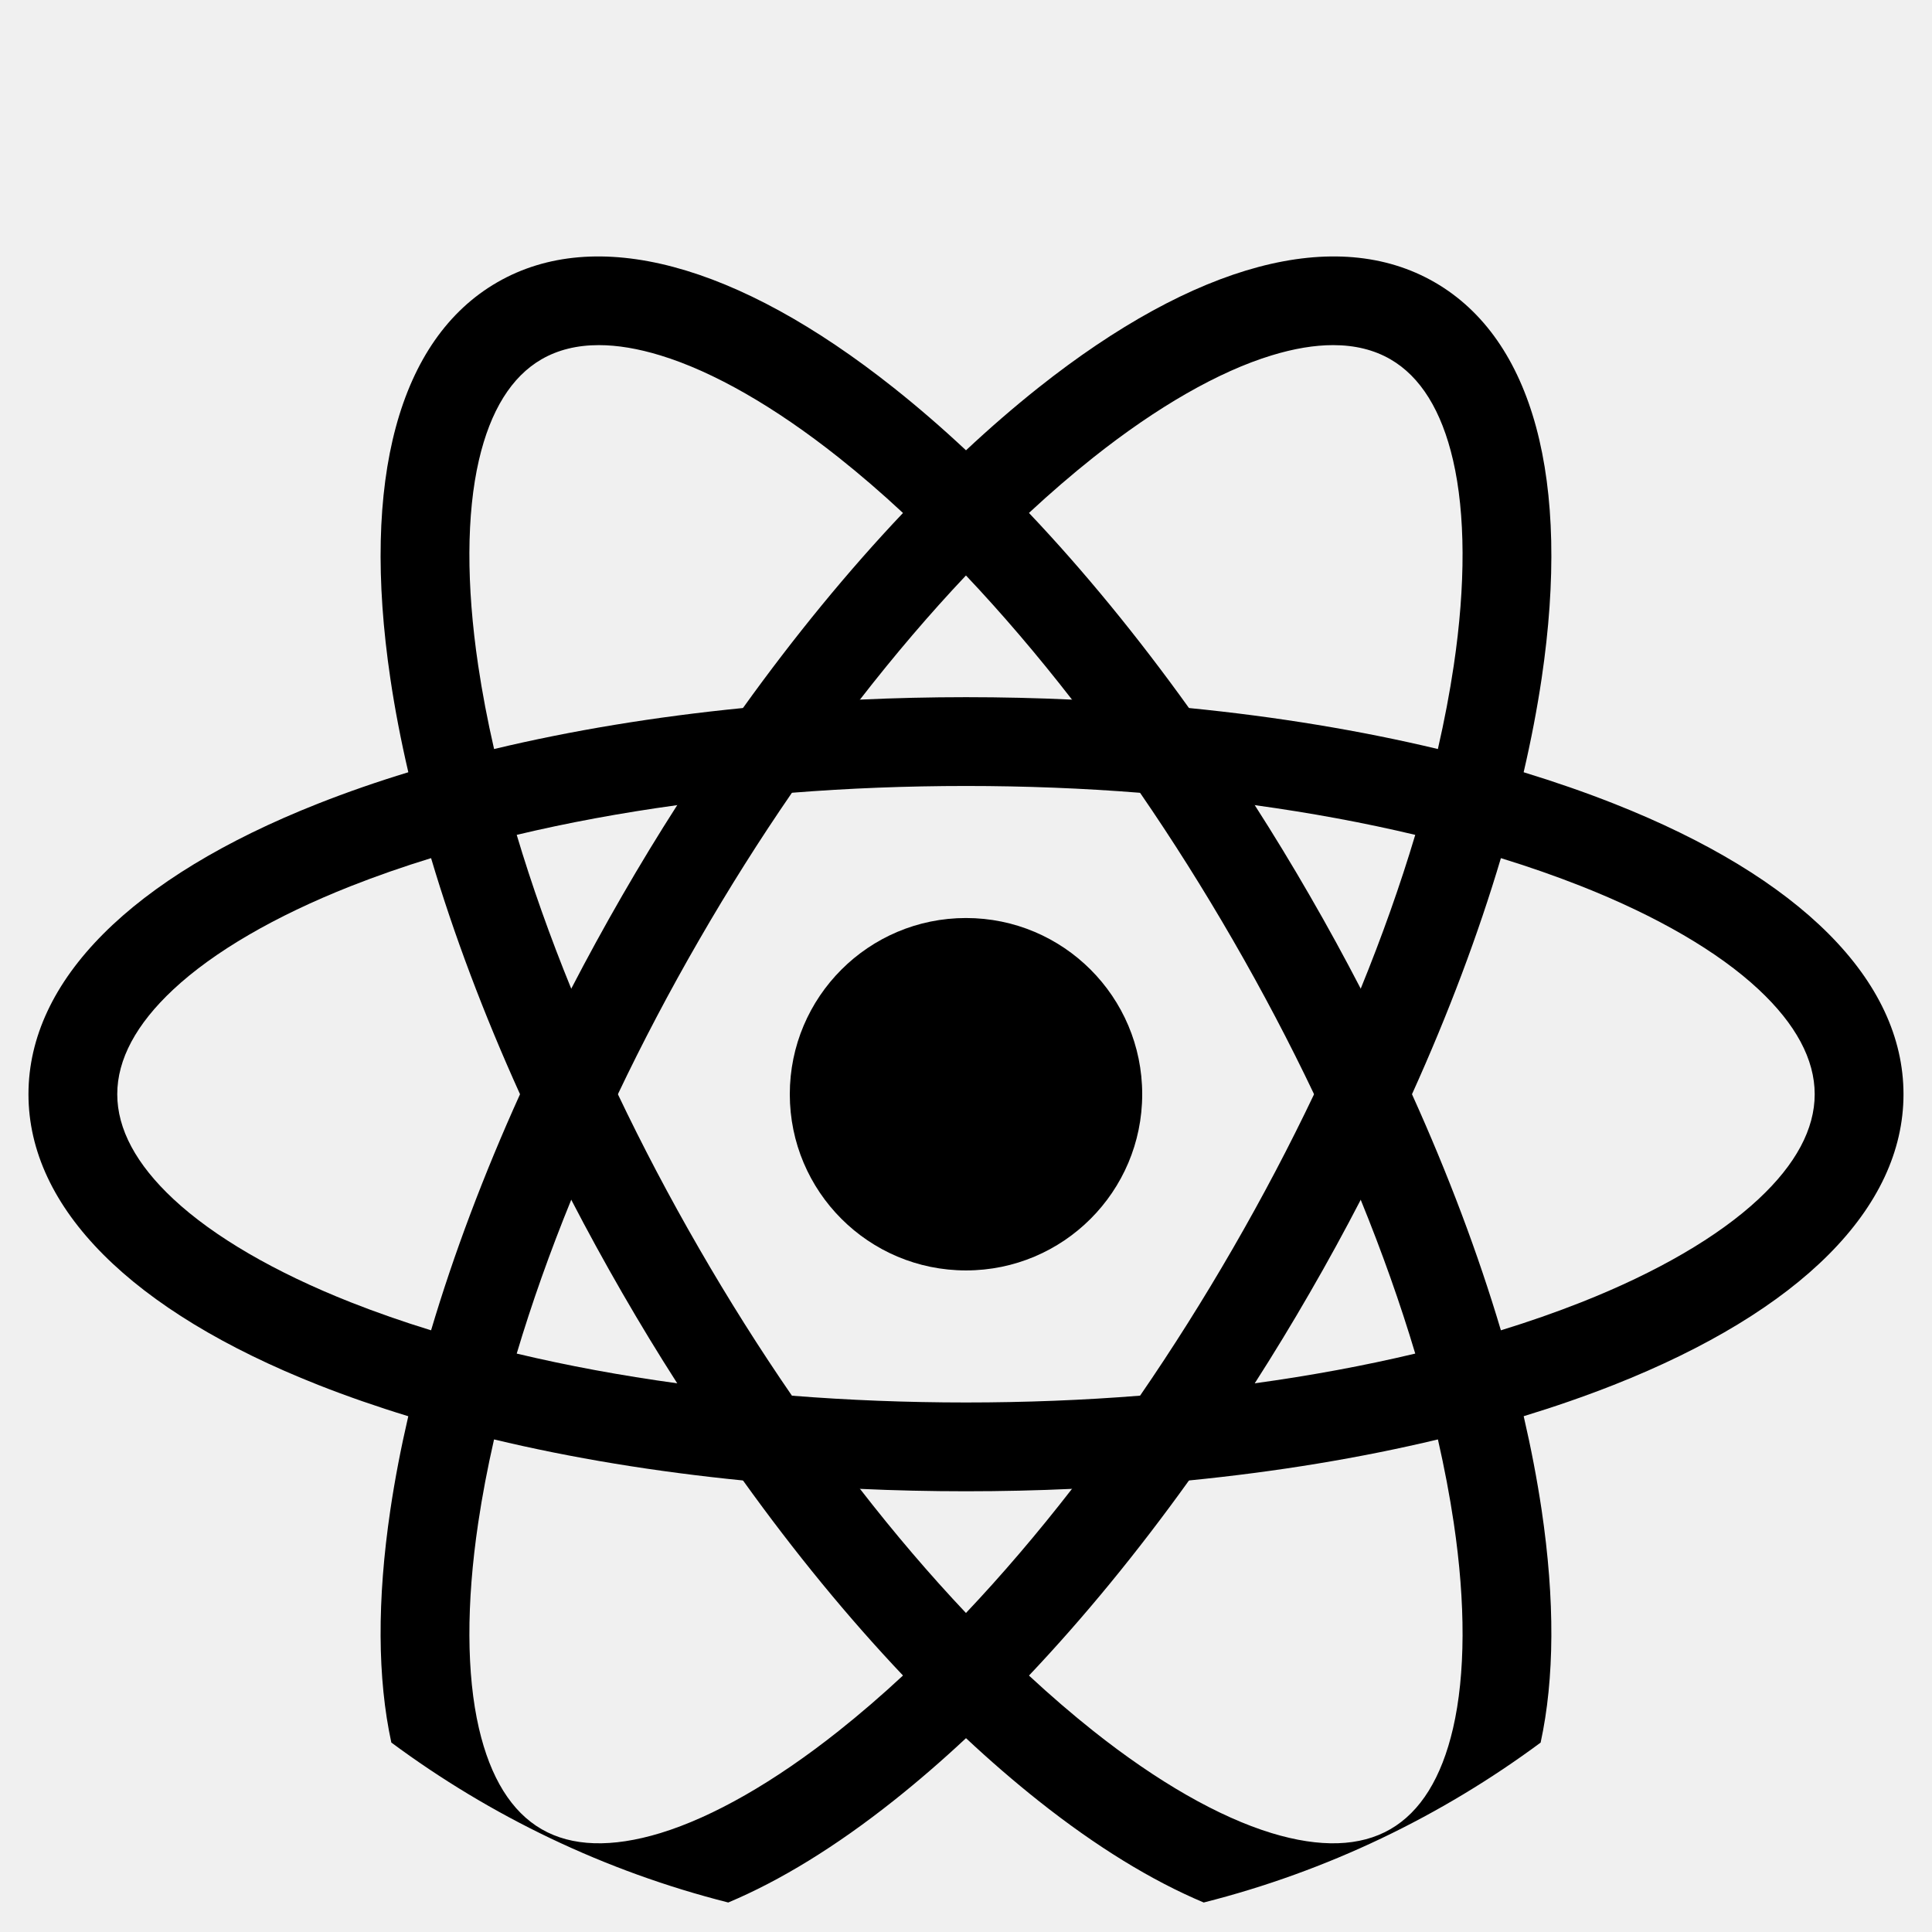
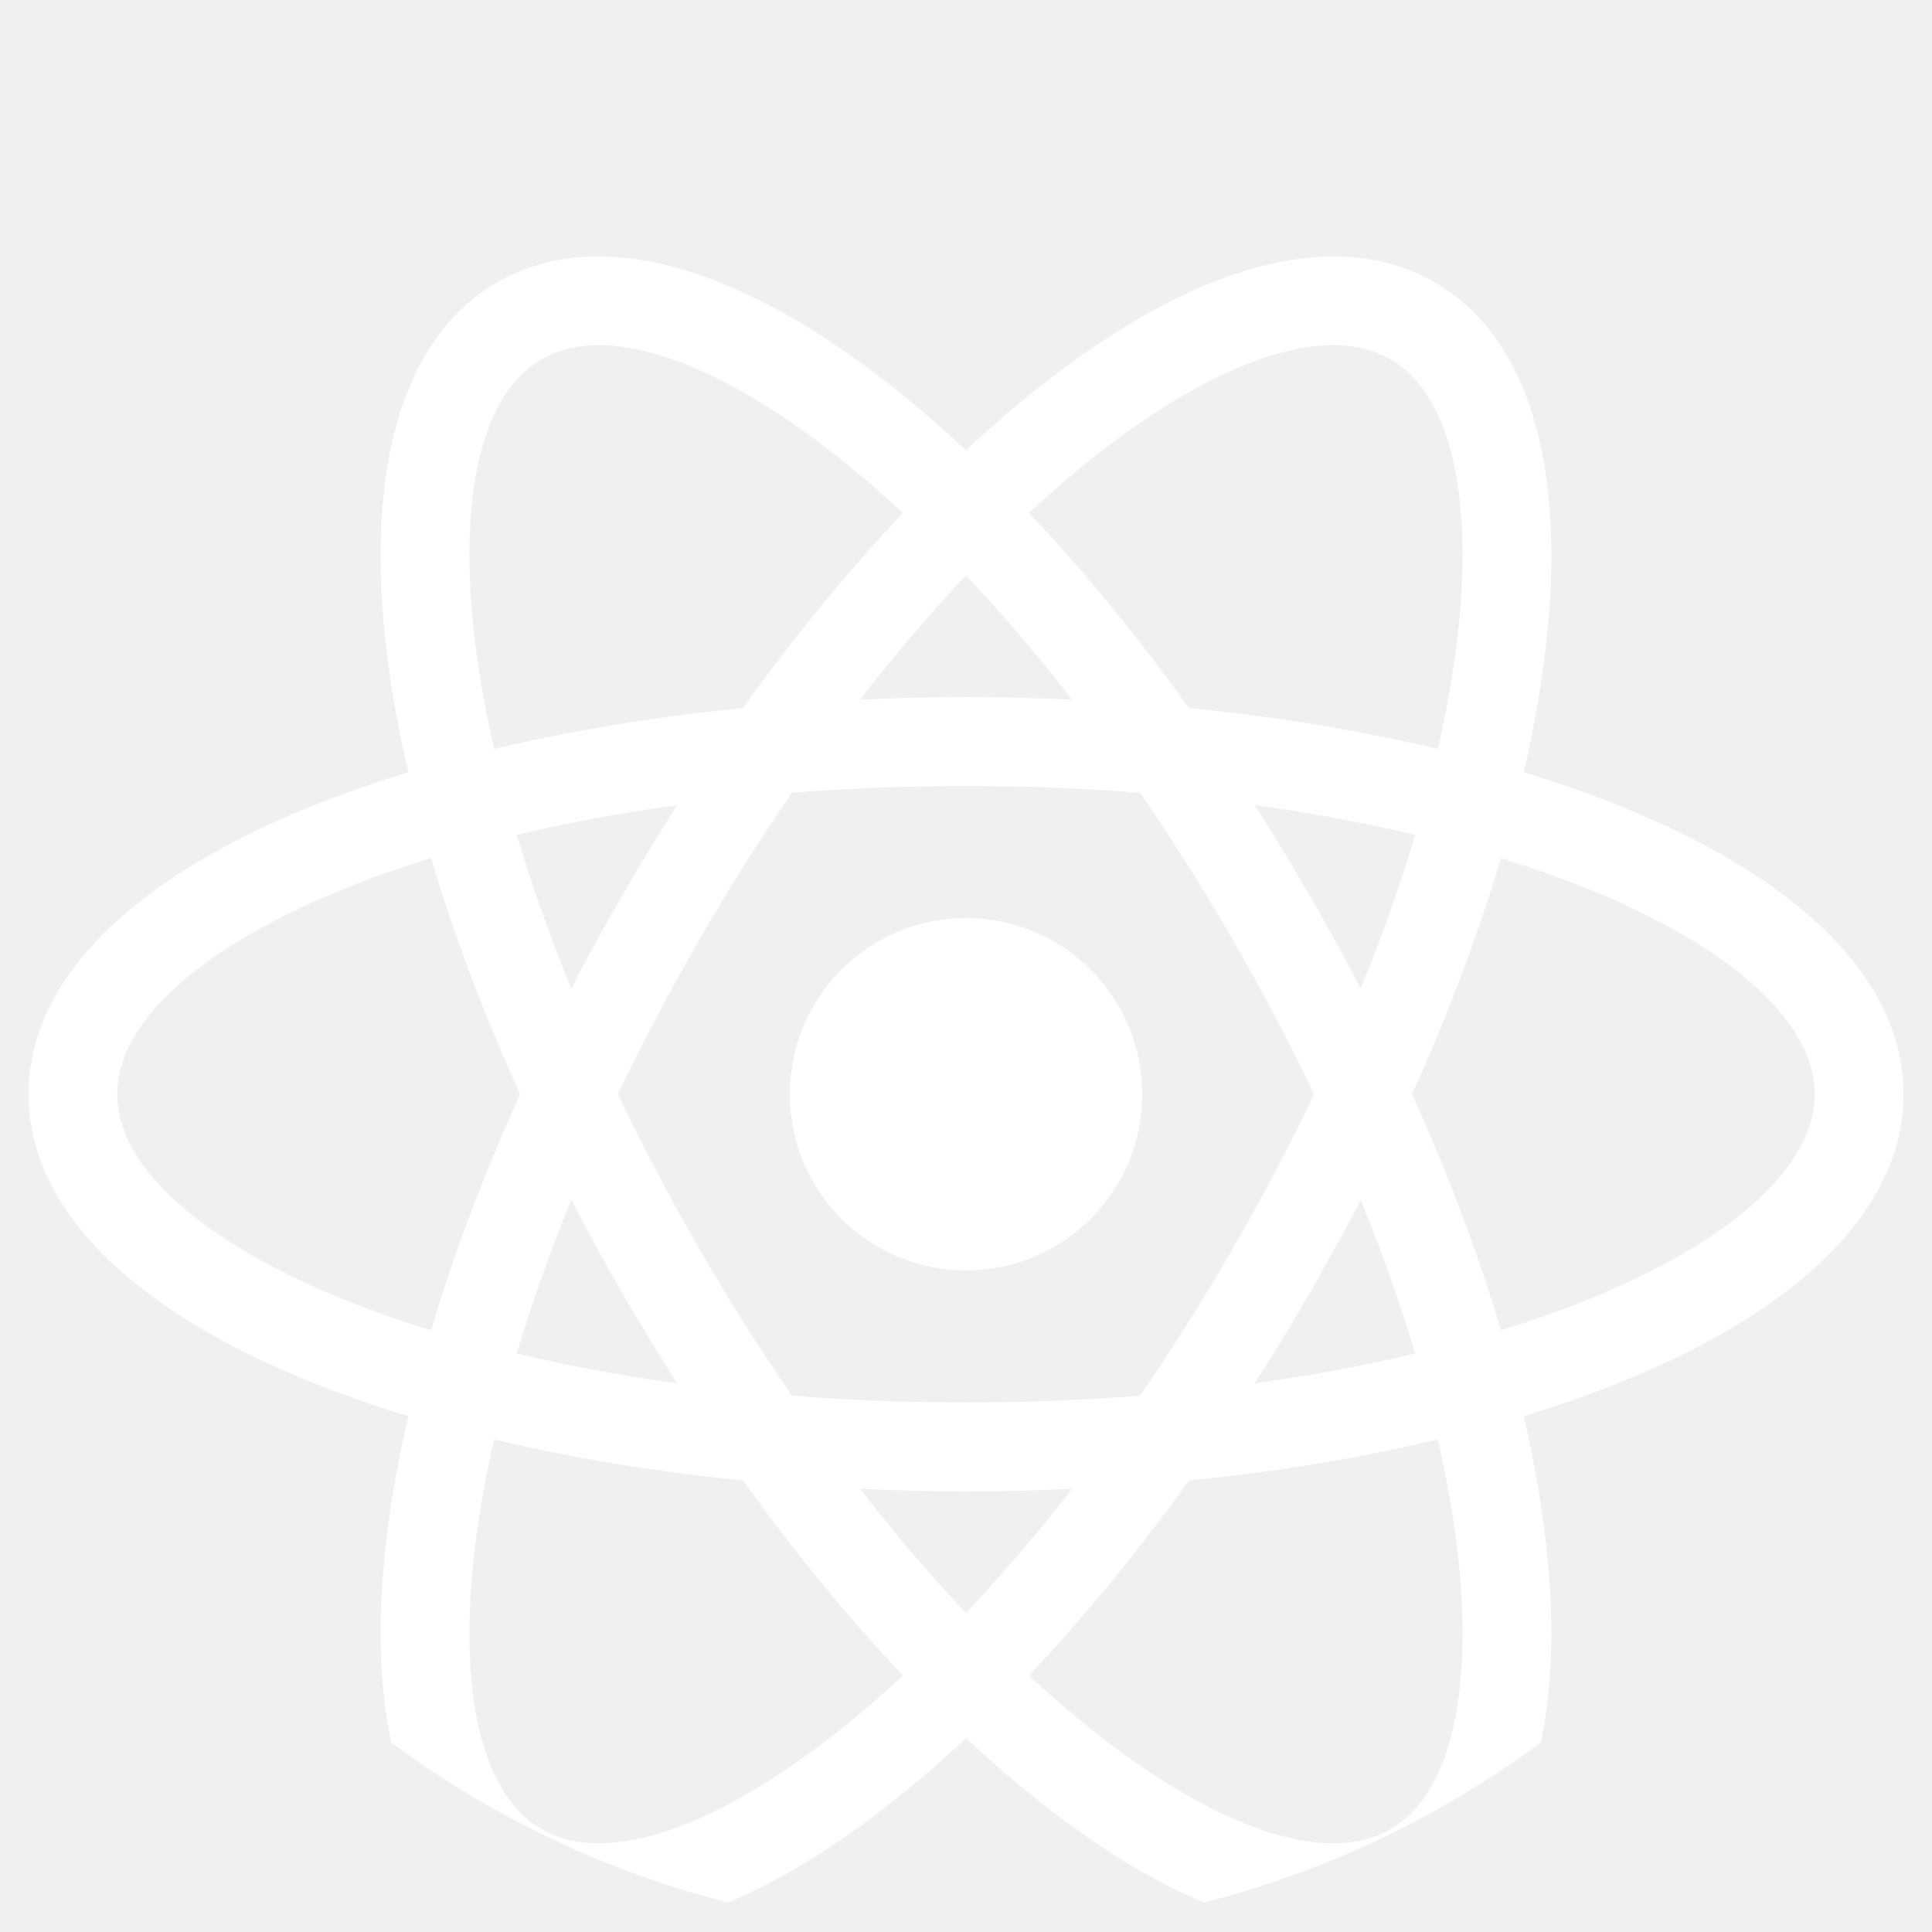
- <svg xmlns="http://www.w3.org/2000/svg" version="1.1" id="Capa_1" x="0px" y="0px" viewBox="0 0 512 512" style="enable-background:new 0 0 512 512;" xml:space="preserve">
+ <svg xmlns="http://www.w3.org/2000/svg" fill="#fff" version="1.1" id="Capa_1" x="0px" y="0px" viewBox="0 0 512 512" style="enable-background:new 0 0 512 512;" xml:space="preserve">
  <path style="fill:rgba(255,255,255,0);" d="M512,256c0,84.344-40.793,159.159-103.717,205.803c-26.342,19.519-56.56,34.105-89.287,42.381  C298.841,509.294,277.744,512,256,512s-42.851-2.706-63.007-7.816c-32.726-8.276-62.945-22.862-89.287-42.392  C40.782,415.148,0,340.334,0,256C0,114.615,114.615,0,256,0S512,114.615,512,256z" />
  <g>
-     <path style="fill:#000;" d="M408.545,400.144c-1.202-8.056-2.79-16.353-4.754-24.837c-1.735-7.45-3.751-15.047-6.039-22.758   c-6.019-20.25-13.949-41.294-23.562-62.568c-4.211-9.3-8.746-18.641-13.584-27.972c-4.263-8.223-8.756-16.457-13.49-24.639   c-4.723-8.192-9.592-16.196-14.597-24.001c-5.653-8.85-11.473-17.439-17.429-25.736c-13.605-18.965-27.867-36.362-42.402-51.702   c-5.527-5.841-11.097-11.379-16.687-16.593c-6.363-5.956-12.758-11.483-19.143-16.551c-41.681-33.092-78.994-43.029-105.085-27.972   c-26.091,15.067-36.143,52.349-28.327,105.002c1.191,8.056,2.79,16.353,4.765,24.837c1.714,7.45,3.73,15.047,6.029,22.758   c6.019,20.25,13.949,41.305,23.573,62.568c4.201,9.3,8.735,18.63,13.573,27.961c4.263,8.234,8.767,16.457,13.49,24.649   c4.723,8.192,9.592,16.196,14.597,24.001c5.663,8.861,11.483,17.45,17.429,25.746c13.605,18.965,27.867,36.352,42.402,51.691   c5.528,5.841,11.107,11.389,16.697,16.603c6.363,5.956,12.758,11.473,19.132,16.541c15.329,12.173,30.062,21.211,43.865,27.011   c32.726-8.276,62.945-22.862,89.286-42.381C411.961,444.855,412.097,424.093,408.545,400.144z M385.076,458   c-3.041,13.145-8.631,22.152-16.624,26.76c-7.983,4.618-18.578,4.953-31.483,1.024c-13.981-4.274-30.302-13.615-47.208-27.042   c-5.684-4.514-11.379-9.425-17.074-14.702c-5.58-5.183-11.16-10.721-16.697-16.583c-9.509-10.062-18.913-21.076-28.087-32.893   c-6.123-7.889-12.152-16.133-18.035-24.691c-8.537-12.403-16.781-25.464-24.618-39.048c-7.847-13.584-15.036-27.251-21.504-40.845   c-4.472-9.373-8.6-18.714-12.361-27.961c-5.653-13.855-10.491-27.512-14.451-40.772c-2.299-7.732-4.315-15.318-5.998-22.747   c-1.735-7.565-3.145-14.963-4.211-22.141c-3.176-21.347-3.103-40.155,0.188-54.397c3.041-13.145,8.641-22.152,16.624-26.76   c4.315-2.487,9.383-3.741,15.161-3.741c4.932,0,10.386,0.909,16.321,2.727c13.981,4.263,30.302,13.615,47.208,27.032   c5.684,4.514,11.389,9.425,17.074,14.723c5.59,5.172,11.16,10.71,16.687,16.562c9.519,10.062,18.923,21.076,28.108,32.904   c6.123,7.889,12.152,16.133,18.035,24.691c8.526,12.403,16.771,25.464,24.607,39.037c7.847,13.584,15.036,27.251,21.504,40.845   c4.472,9.383,8.6,18.725,12.361,27.972c5.653,13.855,10.491,27.502,14.451,40.761c2.299,7.732,4.315,15.318,6.008,22.747   c1.724,7.565,3.135,14.963,4.201,22.141C388.441,424.95,388.368,443.758,385.076,458z" />
-     <path style="fill:#000;" d="M427.677,212.961c-7.576-2.988-15.559-5.757-23.897-8.307c-7.314-2.226-14.9-4.284-22.727-6.154   c-20.543-4.911-42.736-8.568-65.964-10.867c-10.146-1.014-20.501-1.755-30.992-2.226c-9.258-0.428-18.641-0.648-28.097-0.648   s-18.84,0.219-28.108,0.648c-10.501,0.47-20.856,1.223-31.002,2.226c-23.228,2.299-45.411,5.956-65.954,10.867   c-7.826,1.87-15.412,3.929-22.727,6.154c-8.338,2.539-16.321,5.319-23.897,8.307C34.816,232.5,7.544,259.856,7.544,289.98   c0,30.124,27.272,57.48,76.769,77.03c7.576,2.988,15.548,5.757,23.886,8.307c7.314,2.226,14.9,4.284,22.727,6.144   c20.543,4.921,42.736,8.568,65.975,10.877c10.146,1.003,20.501,1.745,31.002,2.226c9.258,0.428,18.641,0.637,28.097,0.637   c9.456,0,18.829-0.209,28.087-0.637c10.501-0.481,20.846-1.223,31.002-2.226c23.228-2.299,45.432-5.956,65.975-10.877   c7.826-1.87,15.412-3.918,22.727-6.154c8.328-2.539,16.311-5.308,23.886-8.297c49.507-19.55,76.769-46.905,76.769-77.03   C504.445,259.856,477.184,232.5,427.677,212.961z M466.045,317.753c-10.679,9.979-26.937,19.435-47.01,27.366   c-6.76,2.664-13.866,5.151-21.285,7.429c-7.283,2.247-14.858,4.305-22.695,6.165c-13.469,3.208-27.711,5.841-42.538,7.879   c-9.885,1.369-20.031,2.466-30.386,3.271c-15.015,1.202-30.448,1.808-46.132,1.808s-31.117-0.606-46.132-1.797   c-10.355-0.815-20.511-1.912-30.396-3.281c-14.827-2.038-29.069-4.671-42.538-7.879c-7.837-1.86-15.412-3.918-22.695-6.165   c-7.419-2.278-14.524-4.765-21.285-7.429c-20.072-7.931-36.331-17.387-47.01-27.366c-9.864-9.206-14.869-18.547-14.869-27.773   c0-9.226,5.005-18.568,14.869-27.773c10.679-9.979,26.937-19.435,47.01-27.366c6.76-2.664,13.866-5.151,21.285-7.429   c7.283-2.247,14.858-4.305,22.695-6.165c13.469-3.208,27.711-5.841,42.538-7.879c9.885-1.369,20.041-2.466,30.396-3.281   c15.015-1.191,30.448-1.797,46.132-1.797s31.117,0.606,46.132,1.808c10.355,0.805,20.501,1.902,30.386,3.271   c14.827,2.038,29.069,4.671,42.538,7.879c7.837,1.86,15.412,3.918,22.695,6.165c7.419,2.278,14.524,4.765,21.285,7.429   c20.072,7.931,36.331,17.387,47.01,27.366c9.864,9.206,14.869,18.547,14.869,27.773   C480.914,299.207,475.909,308.548,466.045,317.753z" />
-     <path style="fill:#000;" d="M380.217,74.815c-26.091-15.057-63.404-5.12-105.085,27.972   c-6.374,5.068-12.769,10.595-19.132,16.551c-5.59,5.214-11.17,10.762-16.697,16.603c-14.535,15.339-28.797,32.726-42.412,51.691   c-5.945,8.296-11.766,16.886-17.418,25.736c-5.005,7.805-9.874,15.809-14.597,24.001c-4.723,8.192-9.226,16.415-13.49,24.649   c-4.838,9.331-9.373,18.672-13.573,27.961c-9.624,21.274-17.554,42.318-23.573,62.568c-2.299,7.722-4.315,15.318-6.04,22.768   c-1.964,8.485-3.563,16.771-4.754,24.827c-3.553,23.939-3.417,44.701,0.261,61.649c26.342,19.529,56.56,34.116,89.287,42.392   c13.803-5.799,28.536-14.838,43.865-27.011c6.384-5.068,12.779-10.595,19.143-16.541c5.59-5.214,11.16-10.752,16.687-16.593   c14.524-15.339,28.797-32.737,42.402-51.702c5.945-8.297,11.766-16.886,17.429-25.746c5.005-7.805,9.874-15.809,14.597-24.001   c4.733-8.182,9.226-16.405,13.49-24.639c4.838-9.331,9.373-18.672,13.584-27.972c9.613-21.264,17.544-42.318,23.562-62.568   c2.288-7.711,4.305-15.308,6.029-22.758c1.975-8.485,3.563-16.781,4.765-24.837C416.36,127.164,406.309,89.882,380.217,74.815z    M375.056,221.247c-3.96,13.26-8.798,26.906-14.451,40.761c-3.762,9.247-7.889,18.589-12.361,27.972   c-6.468,13.594-13.657,27.261-21.504,40.845c-7.837,13.573-16.081,26.634-24.607,39.037c-5.893,8.568-11.922,16.812-18.045,24.701   c-9.174,11.818-18.578,22.831-28.097,32.893c-5.527,5.851-11.097,11.389-16.687,16.572c-5.684,5.287-11.389,10.198-17.074,14.712   c-16.906,13.427-33.228,22.768-47.208,27.042c-12.904,3.929-23.5,3.594-31.483-1.024c-7.983-4.608-13.584-13.615-16.624-26.76   c-3.291-14.242-3.365-33.05-0.188-54.397c1.066-7.178,2.476-14.576,4.2-22.141c1.693-7.429,3.709-15.015,6.008-22.747   c3.96-13.26,8.798-26.917,14.451-40.772c3.762-9.247,7.889-18.589,12.361-27.961c6.468-13.594,13.657-27.261,21.504-40.845   c7.837-13.584,16.081-26.645,24.618-39.048c5.883-8.558,11.901-16.802,18.024-24.68c9.185-11.828,18.589-22.841,28.097-32.904   c5.538-5.862,11.118-11.4,16.697-16.572c5.695-5.287,11.389-10.198,17.074-14.712c16.906-13.416,33.228-22.768,47.208-27.032   c5.935-1.818,11.389-2.727,16.321-2.727c5.778,0,10.856,1.254,15.161,3.741c7.993,4.608,13.584,13.615,16.624,26.76   c3.291,14.242,3.365,33.05,0.188,54.397c-1.066,7.178-2.476,14.576-4.211,22.141C379.371,205.928,377.354,213.514,375.056,221.247z   " />
-     <circle style="fill:#000;" cx="256" cy="289.98" r="46.696" />
+     <path style="fill:#fff;" d="M408.545,400.144c-1.202-8.056-2.79-16.353-4.754-24.837c-1.735-7.45-3.751-15.047-6.039-22.758   c-6.019-20.25-13.949-41.294-23.562-62.568c-4.211-9.3-8.746-18.641-13.584-27.972c-4.263-8.223-8.756-16.457-13.49-24.639   c-4.723-8.192-9.592-16.196-14.597-24.001c-5.653-8.85-11.473-17.439-17.429-25.736c-13.605-18.965-27.867-36.362-42.402-51.702   c-5.527-5.841-11.097-11.379-16.687-16.593c-6.363-5.956-12.758-11.483-19.143-16.551c-41.681-33.092-78.994-43.029-105.085-27.972   c-26.091,15.067-36.143,52.349-28.327,105.002c1.191,8.056,2.79,16.353,4.765,24.837c1.714,7.45,3.73,15.047,6.029,22.758   c6.019,20.25,13.949,41.305,23.573,62.568c4.201,9.3,8.735,18.63,13.573,27.961c4.263,8.234,8.767,16.457,13.49,24.649   c4.723,8.192,9.592,16.196,14.597,24.001c5.663,8.861,11.483,17.45,17.429,25.746c13.605,18.965,27.867,36.352,42.402,51.691   c5.528,5.841,11.107,11.389,16.697,16.603c6.363,5.956,12.758,11.473,19.132,16.541c15.329,12.173,30.062,21.211,43.865,27.011   c32.726-8.276,62.945-22.862,89.286-42.381C411.961,444.855,412.097,424.093,408.545,400.144z M385.076,458   c-3.041,13.145-8.631,22.152-16.624,26.76c-7.983,4.618-18.578,4.953-31.483,1.024c-13.981-4.274-30.302-13.615-47.208-27.042   c-5.684-4.514-11.379-9.425-17.074-14.702c-5.58-5.183-11.16-10.721-16.697-16.583c-9.509-10.062-18.913-21.076-28.087-32.893   c-6.123-7.889-12.152-16.133-18.035-24.691c-8.537-12.403-16.781-25.464-24.618-39.048c-7.847-13.584-15.036-27.251-21.504-40.845   c-4.472-9.373-8.6-18.714-12.361-27.961c-5.653-13.855-10.491-27.512-14.451-40.772c-2.299-7.732-4.315-15.318-5.998-22.747   c-1.735-7.565-3.145-14.963-4.211-22.141c-3.176-21.347-3.103-40.155,0.188-54.397c3.041-13.145,8.641-22.152,16.624-26.76   c4.315-2.487,9.383-3.741,15.161-3.741c4.932,0,10.386,0.909,16.321,2.727c13.981,4.263,30.302,13.615,47.208,27.032   c5.684,4.514,11.389,9.425,17.074,14.723c5.59,5.172,11.16,10.71,16.687,16.562c9.519,10.062,18.923,21.076,28.108,32.904   c6.123,7.889,12.152,16.133,18.035,24.691c8.526,12.403,16.771,25.464,24.607,39.037c7.847,13.584,15.036,27.251,21.504,40.845   c4.472,9.383,8.6,18.725,12.361,27.972c5.653,13.855,10.491,27.502,14.451,40.761c2.299,7.732,4.315,15.318,6.008,22.747   c1.724,7.565,3.135,14.963,4.201,22.141C388.441,424.95,388.368,443.758,385.076,458z" />
+     <path style="fill:#fff;" d="M427.677,212.961c-7.576-2.988-15.559-5.757-23.897-8.307c-7.314-2.226-14.9-4.284-22.727-6.154   c-20.543-4.911-42.736-8.568-65.964-10.867c-10.146-1.014-20.501-1.755-30.992-2.226c-9.258-0.428-18.641-0.648-28.097-0.648   s-18.84,0.219-28.108,0.648c-10.501,0.47-20.856,1.223-31.002,2.226c-23.228,2.299-45.411,5.956-65.954,10.867   c-7.826,1.87-15.412,3.929-22.727,6.154c-8.338,2.539-16.321,5.319-23.897,8.307C34.816,232.5,7.544,259.856,7.544,289.98   c0,30.124,27.272,57.48,76.769,77.03c7.576,2.988,15.548,5.757,23.886,8.307c7.314,2.226,14.9,4.284,22.727,6.144   c20.543,4.921,42.736,8.568,65.975,10.877c10.146,1.003,20.501,1.745,31.002,2.226c9.258,0.428,18.641,0.637,28.097,0.637   c9.456,0,18.829-0.209,28.087-0.637c10.501-0.481,20.846-1.223,31.002-2.226c23.228-2.299,45.432-5.956,65.975-10.877   c7.826-1.87,15.412-3.918,22.727-6.154c8.328-2.539,16.311-5.308,23.886-8.297c49.507-19.55,76.769-46.905,76.769-77.03   C504.445,259.856,477.184,232.5,427.677,212.961z M466.045,317.753c-10.679,9.979-26.937,19.435-47.01,27.366   c-6.76,2.664-13.866,5.151-21.285,7.429c-7.283,2.247-14.858,4.305-22.695,6.165c-13.469,3.208-27.711,5.841-42.538,7.879   c-9.885,1.369-20.031,2.466-30.386,3.271c-15.015,1.202-30.448,1.808-46.132,1.808s-31.117-0.606-46.132-1.797   c-10.355-0.815-20.511-1.912-30.396-3.281c-14.827-2.038-29.069-4.671-42.538-7.879c-7.837-1.86-15.412-3.918-22.695-6.165   c-7.419-2.278-14.524-4.765-21.285-7.429c-20.072-7.931-36.331-17.387-47.01-27.366c-9.864-9.206-14.869-18.547-14.869-27.773   c0-9.226,5.005-18.568,14.869-27.773c10.679-9.979,26.937-19.435,47.01-27.366c6.76-2.664,13.866-5.151,21.285-7.429   c7.283-2.247,14.858-4.305,22.695-6.165c13.469-3.208,27.711-5.841,42.538-7.879c9.885-1.369,20.041-2.466,30.396-3.281   c15.015-1.191,30.448-1.797,46.132-1.797s31.117,0.606,46.132,1.808c10.355,0.805,20.501,1.902,30.386,3.271   c14.827,2.038,29.069,4.671,42.538,7.879c7.837,1.86,15.412,3.918,22.695,6.165c7.419,2.278,14.524,4.765,21.285,7.429   c20.072,7.931,36.331,17.387,47.01,27.366c9.864,9.206,14.869,18.547,14.869,27.773   C480.914,299.207,475.909,308.548,466.045,317.753z" />
+     <path style="fill:#fff;" d="M380.217,74.815c-26.091-15.057-63.404-5.12-105.085,27.972   c-6.374,5.068-12.769,10.595-19.132,16.551c-5.59,5.214-11.17,10.762-16.697,16.603c-14.535,15.339-28.797,32.726-42.412,51.691   c-5.945,8.296-11.766,16.886-17.418,25.736c-5.005,7.805-9.874,15.809-14.597,24.001c-4.723,8.192-9.226,16.415-13.49,24.649   c-4.838,9.331-9.373,18.672-13.573,27.961c-9.624,21.274-17.554,42.318-23.573,62.568c-2.299,7.722-4.315,15.318-6.04,22.768   c-1.964,8.485-3.563,16.771-4.754,24.827c-3.553,23.939-3.417,44.701,0.261,61.649c26.342,19.529,56.56,34.116,89.287,42.392   c13.803-5.799,28.536-14.838,43.865-27.011c6.384-5.068,12.779-10.595,19.143-16.541c5.59-5.214,11.16-10.752,16.687-16.593   c14.524-15.339,28.797-32.737,42.402-51.702c5.945-8.297,11.766-16.886,17.429-25.746c5.005-7.805,9.874-15.809,14.597-24.001   c4.733-8.182,9.226-16.405,13.49-24.639c4.838-9.331,9.373-18.672,13.584-27.972c9.613-21.264,17.544-42.318,23.562-62.568   c2.288-7.711,4.305-15.308,6.029-22.758c1.975-8.485,3.563-16.781,4.765-24.837C416.36,127.164,406.309,89.882,380.217,74.815z    M375.056,221.247c-3.96,13.26-8.798,26.906-14.451,40.761c-3.762,9.247-7.889,18.589-12.361,27.972   c-6.468,13.594-13.657,27.261-21.504,40.845c-7.837,13.573-16.081,26.634-24.607,39.037c-5.893,8.568-11.922,16.812-18.045,24.701   c-9.174,11.818-18.578,22.831-28.097,32.893c-5.527,5.851-11.097,11.389-16.687,16.572c-5.684,5.287-11.389,10.198-17.074,14.712   c-16.906,13.427-33.228,22.768-47.208,27.042c-12.904,3.929-23.5,3.594-31.483-1.024c-7.983-4.608-13.584-13.615-16.624-26.76   c-3.291-14.242-3.365-33.05-0.188-54.397c1.066-7.178,2.476-14.576,4.2-22.141c1.693-7.429,3.709-15.015,6.008-22.747   c3.96-13.26,8.798-26.917,14.451-40.772c3.762-9.247,7.889-18.589,12.361-27.961c6.468-13.594,13.657-27.261,21.504-40.845   c7.837-13.584,16.081-26.645,24.618-39.048c5.883-8.558,11.901-16.802,18.024-24.68c9.185-11.828,18.589-22.841,28.097-32.904   c5.538-5.862,11.118-11.4,16.697-16.572c5.695-5.287,11.389-10.198,17.074-14.712c16.906-13.416,33.228-22.768,47.208-27.032   c5.935-1.818,11.389-2.727,16.321-2.727c5.778,0,10.856,1.254,15.161,3.741c7.993,4.608,13.584,13.615,16.624,26.76   c3.291,14.242,3.365,33.05,0.188,54.397c-1.066,7.178-2.476,14.576-4.211,22.141C379.371,205.928,377.354,213.514,375.056,221.247z   " />
+     <circle style="fill:#fff;" cx="256" cy="289.98" r="46.696" />
  </g>
</svg>
